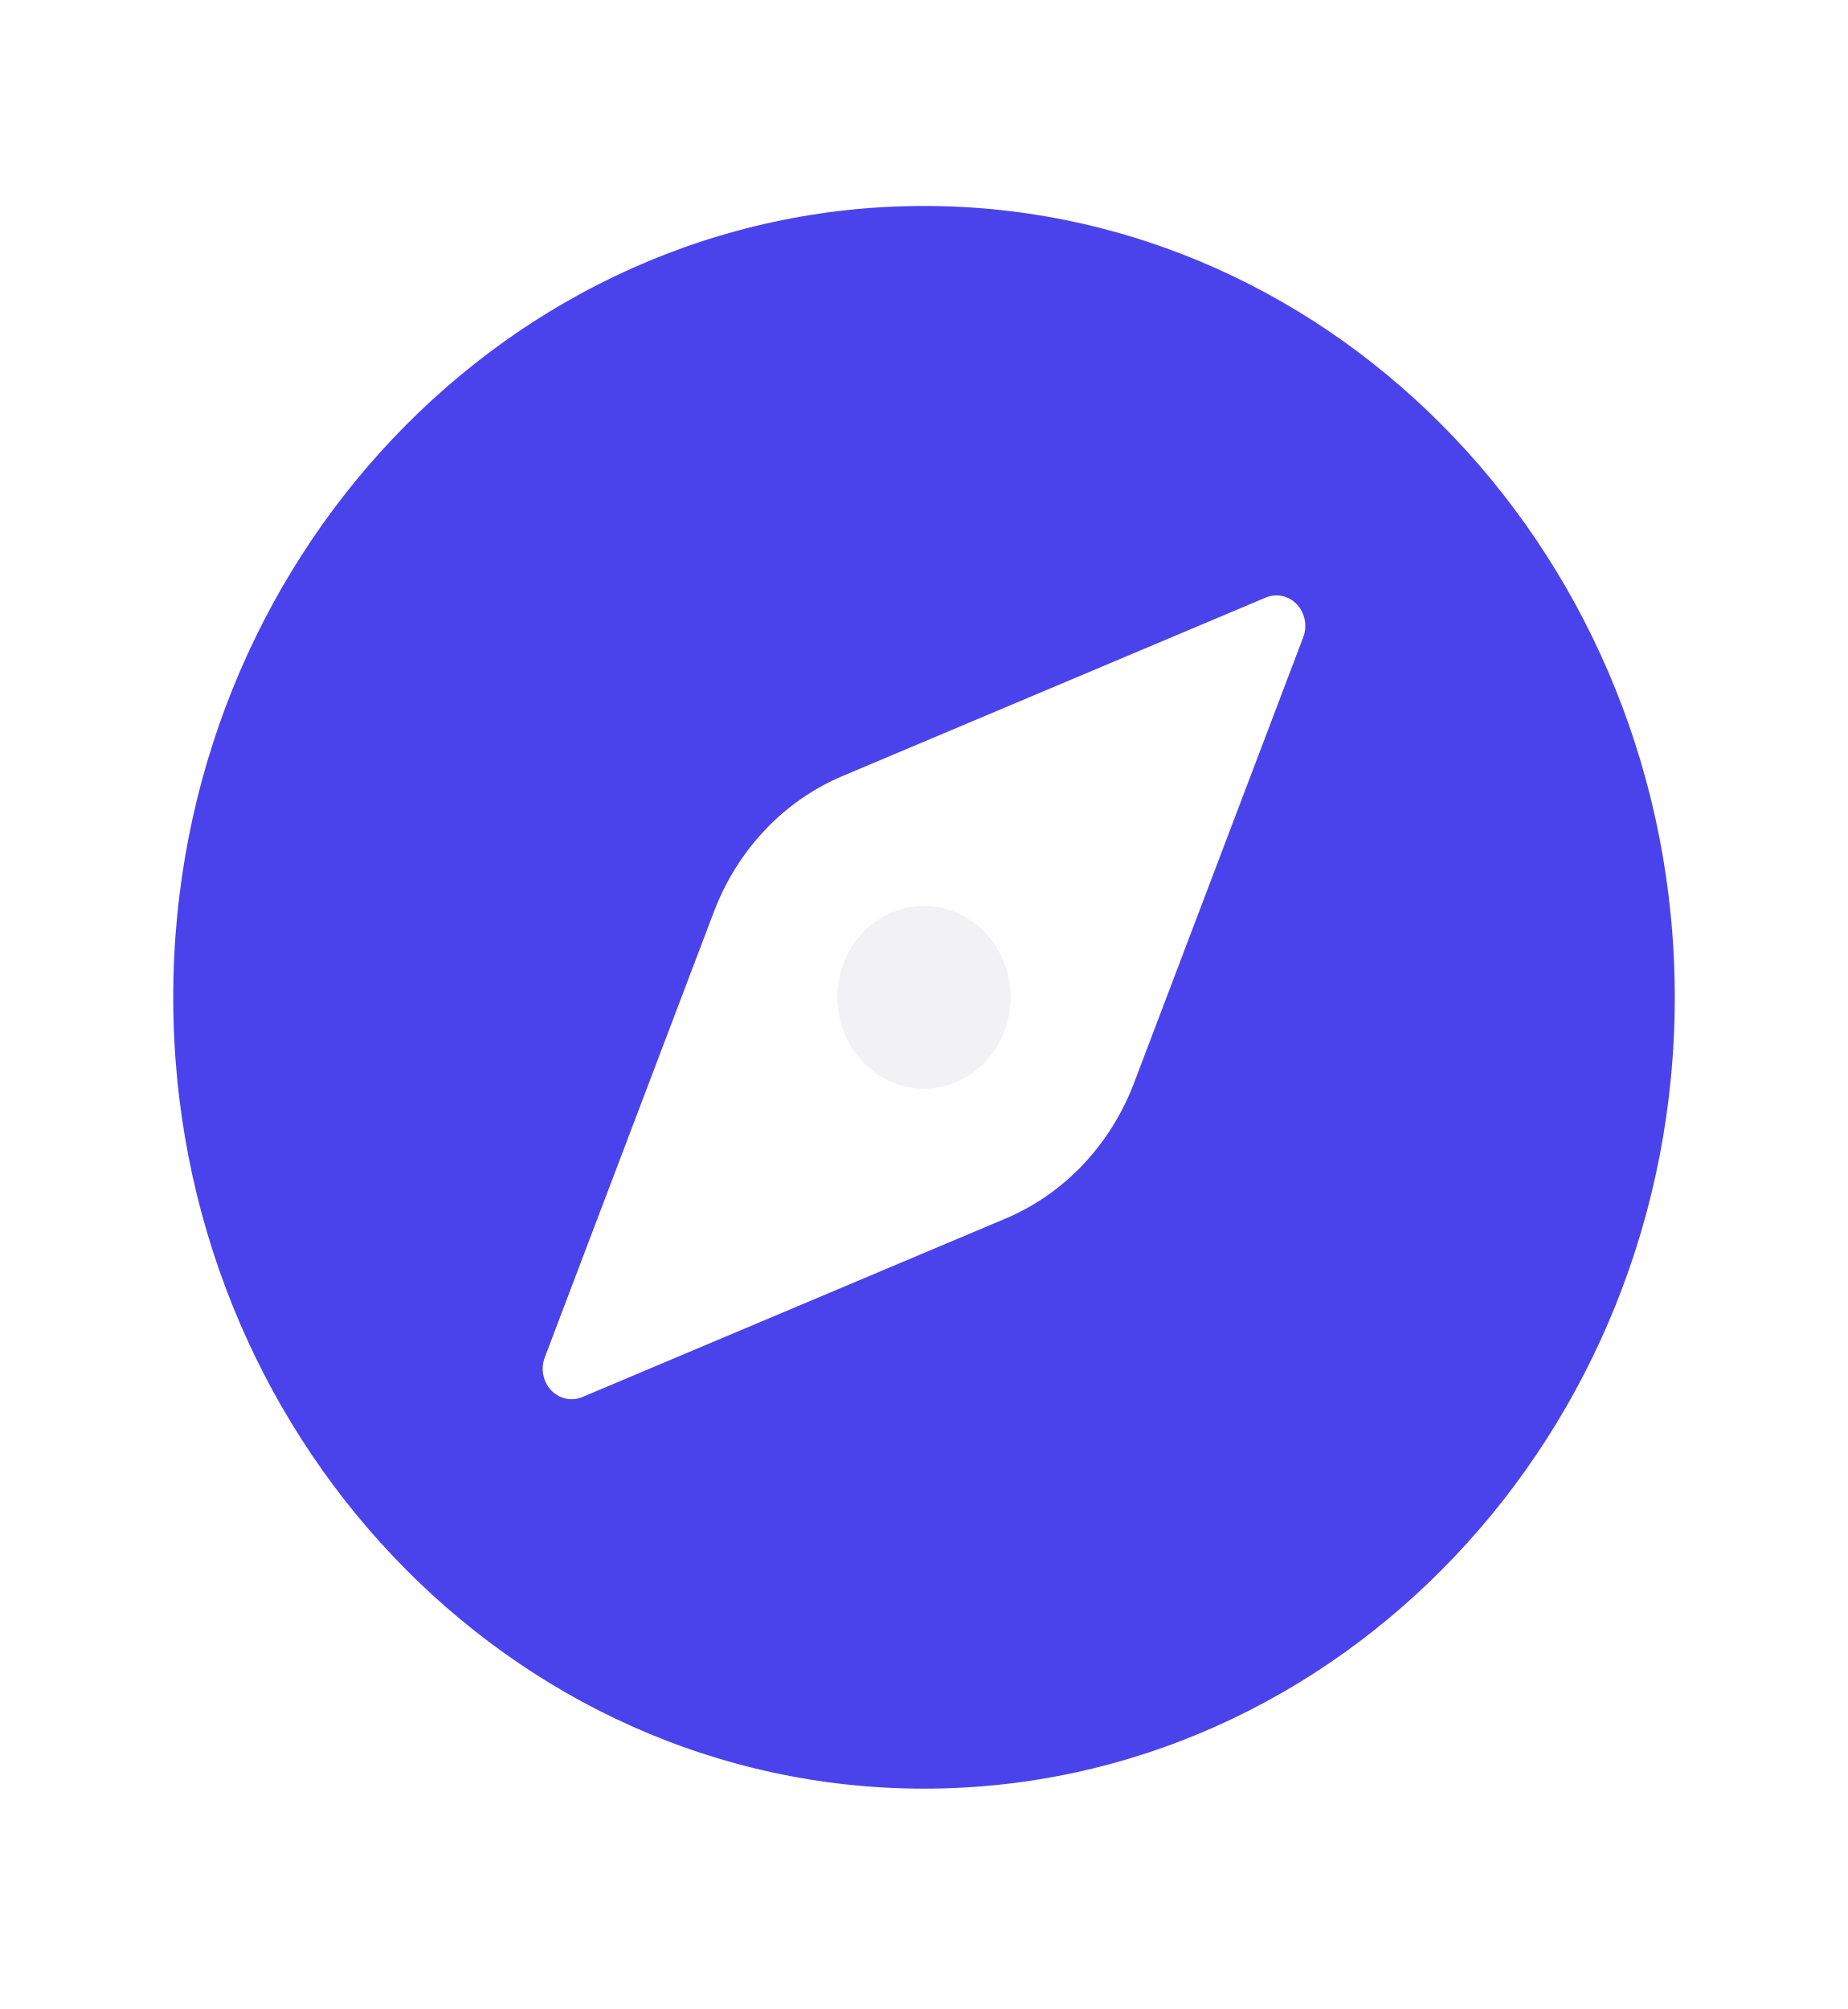
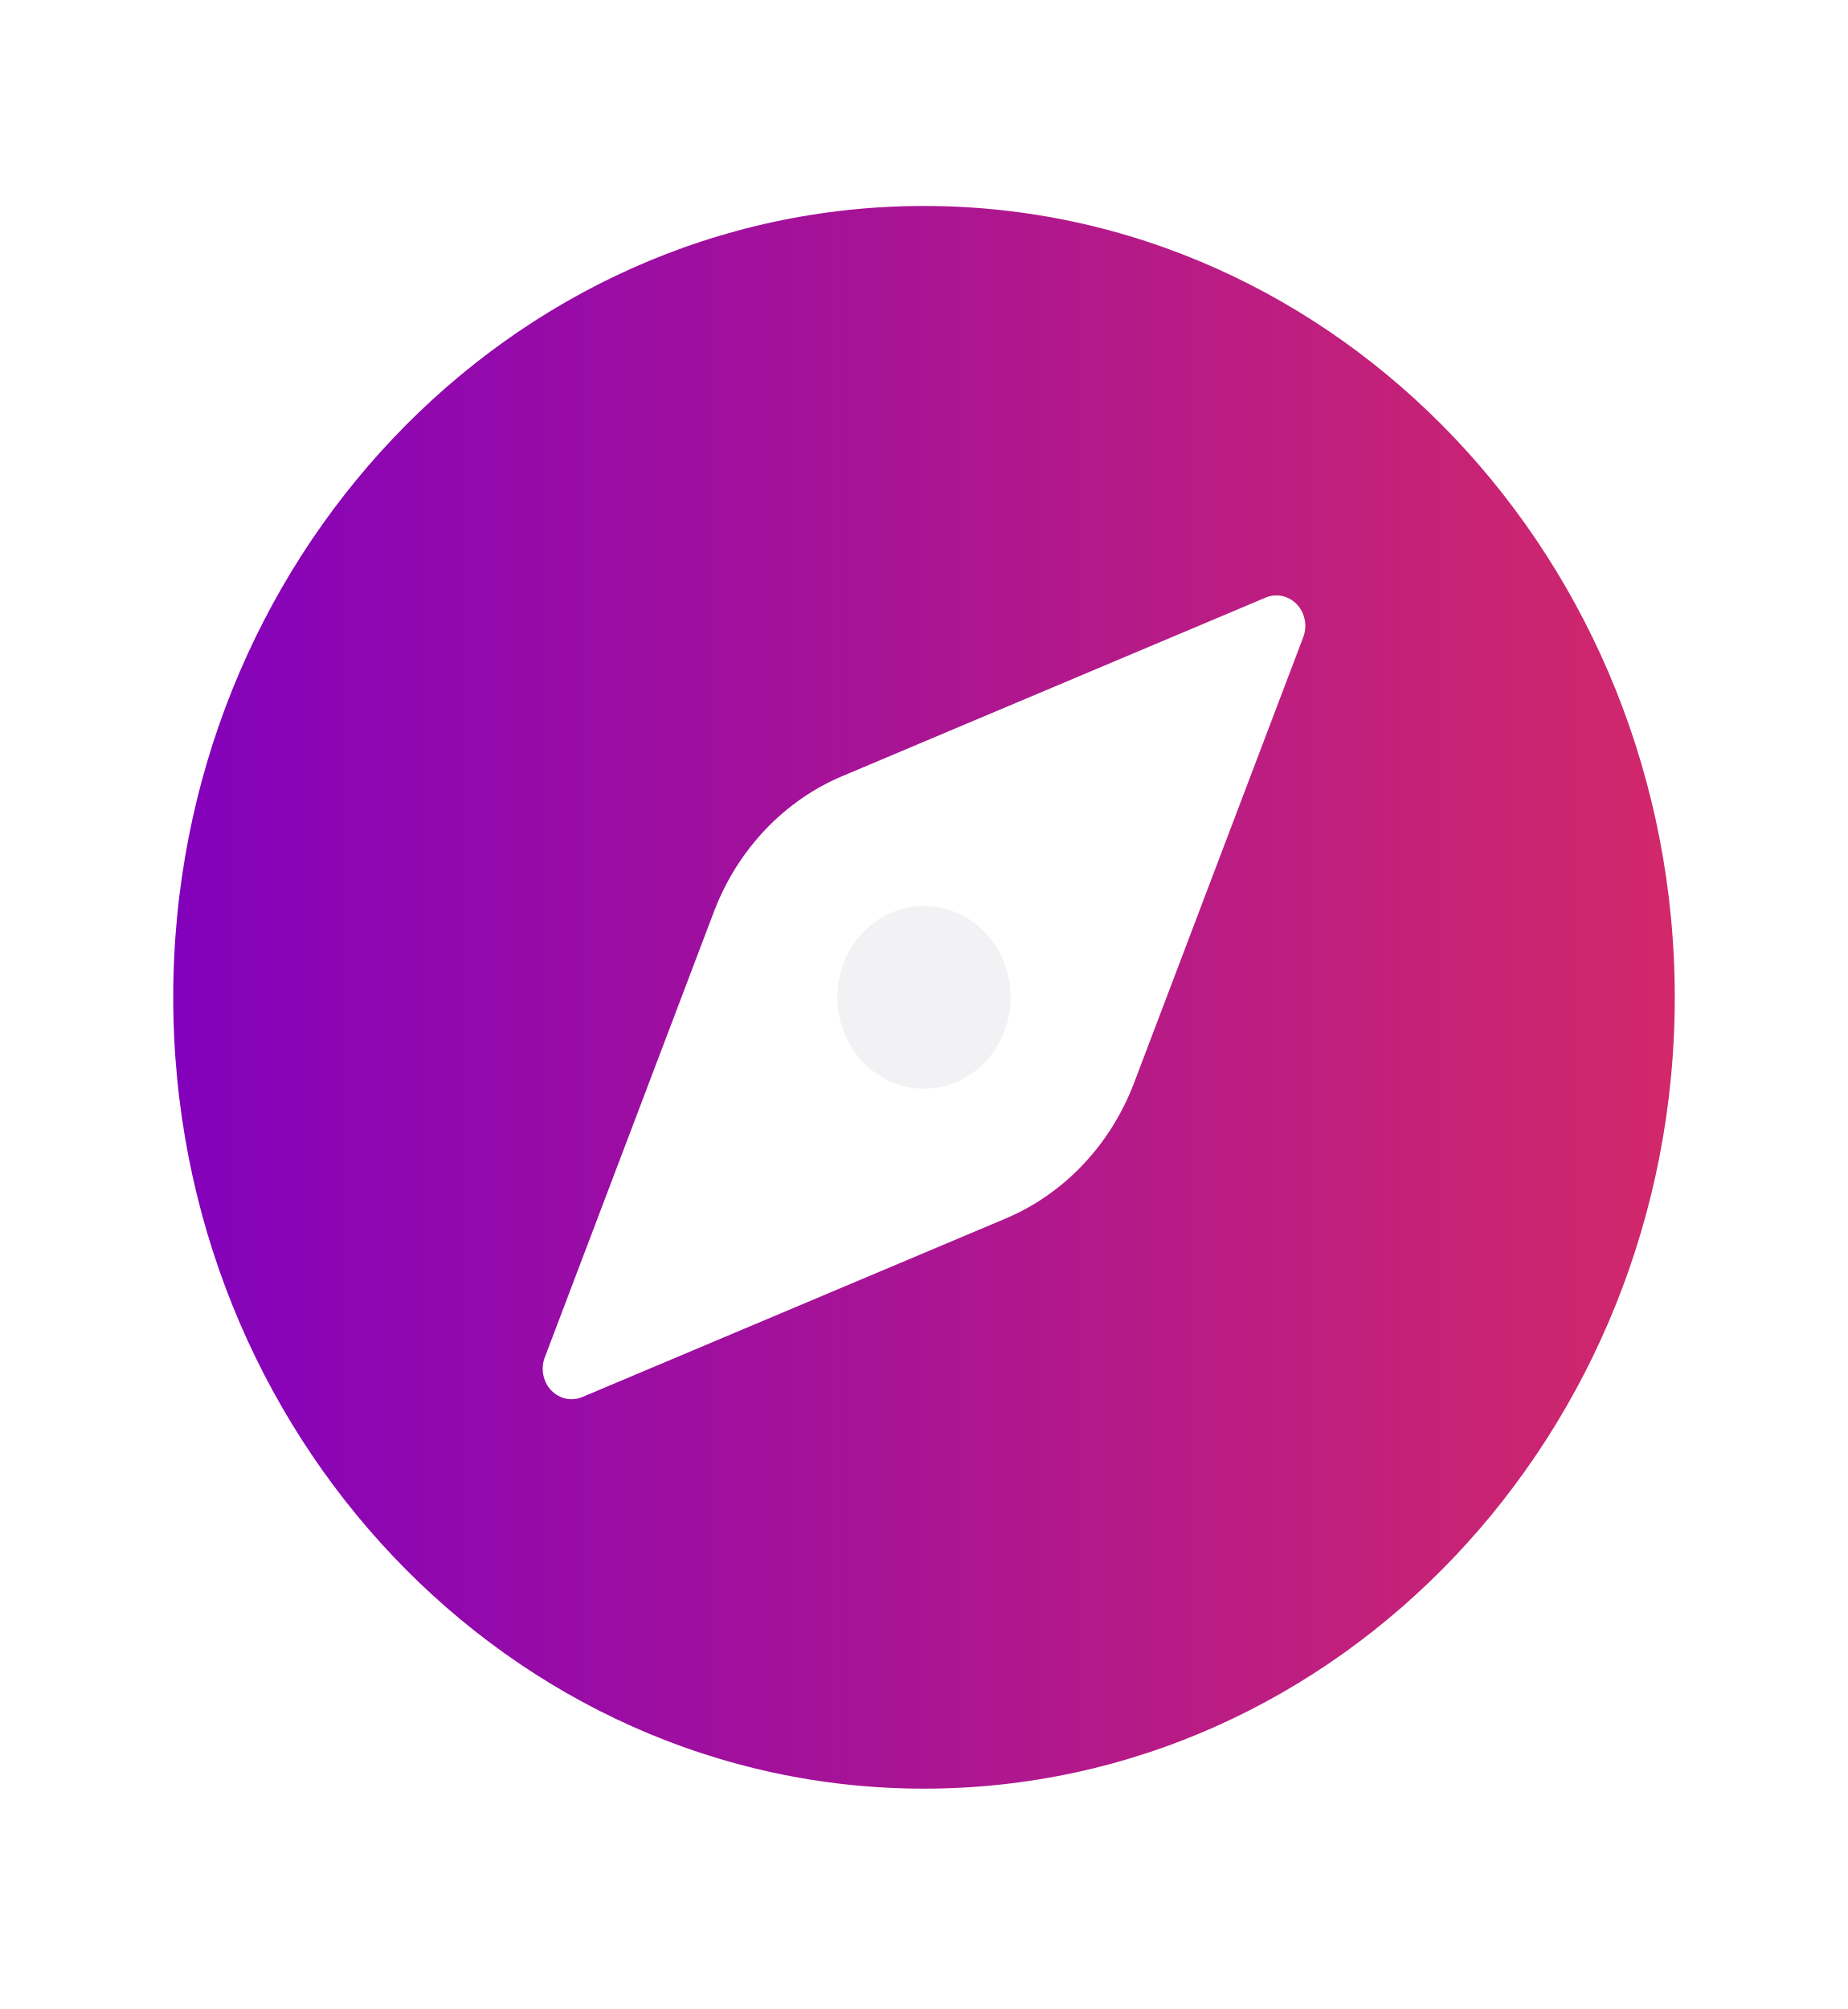
<svg xmlns="http://www.w3.org/2000/svg" width="23" height="25" viewBox="0 0 23 25" fill="none">
+   <defs>
+     <linearGradient id="grad1" x1="0%" y1="0%" x2="100%" y2="0%">
+       <stop offset="0%" style="stop-color:rgba(131, 1, 188, 1);stop-opacity:1" />
+       <stop offset="100%" style="stop-color:rgba(210, 40, 106, 1);stop-opacity:1" />
+     </linearGradient>
+   </defs>
  <path opacity="0.3" d="M11.5 13.547C12.095 13.547 12.578 13.038 12.578 12.41C12.578 11.783 12.095 11.274 11.5 11.274C10.905 11.274 10.422 11.783 10.422 12.41C10.422 13.038 10.905 13.547 11.5 13.547Z" fill="#D2CFD6" />
-   <path d="M11.5 2.563C6.348 2.563 2.156 6.981 2.156 12.411C2.156 17.84 6.348 22.258 11.5 22.258C16.652 22.258 20.844 17.84 20.844 12.411C20.844 6.981 16.652 2.563 11.5 2.563ZM16.22 7.929L14.114 13.477C13.969 13.858 13.753 14.204 13.477 14.495C13.202 14.785 12.874 15.013 12.512 15.165L7.247 17.385C7.182 17.412 7.11 17.419 7.041 17.404C6.973 17.389 6.909 17.353 6.86 17.301C6.81 17.249 6.776 17.182 6.762 17.109C6.748 17.037 6.754 16.961 6.78 16.892L8.886 11.344C9.031 10.963 9.247 10.617 9.523 10.326C9.798 10.036 10.126 9.808 10.488 9.656L15.753 7.436C15.818 7.409 15.89 7.402 15.959 7.417C16.027 7.432 16.091 7.468 16.14 7.52C16.19 7.572 16.224 7.639 16.238 7.712C16.253 7.784 16.246 7.86 16.22 7.929Z" fill="#4A43EC" />
+   <path d="M11.5 2.563C6.348 2.563 2.156 6.981 2.156 12.411C2.156 17.84 6.348 22.258 11.5 22.258C16.652 22.258 20.844 17.84 20.844 12.411C20.844 6.981 16.652 2.563 11.5 2.563ZM16.22 7.929L14.114 13.477C13.969 13.858 13.753 14.204 13.477 14.495C13.202 14.785 12.874 15.013 12.512 15.165L7.247 17.385C7.182 17.412 7.11 17.419 7.041 17.404C6.973 17.389 6.909 17.353 6.86 17.301C6.81 17.249 6.776 17.182 6.762 17.109C6.748 17.037 6.754 16.961 6.78 16.892L8.886 11.344C9.031 10.963 9.247 10.617 9.523 10.326C9.798 10.036 10.126 9.808 10.488 9.656L15.753 7.436C15.818 7.409 15.89 7.402 15.959 7.417C16.027 7.432 16.091 7.468 16.14 7.52C16.19 7.572 16.224 7.639 16.238 7.712C16.253 7.784 16.246 7.86 16.22 7.929Z" fill="url(#grad1)" />
</svg>
